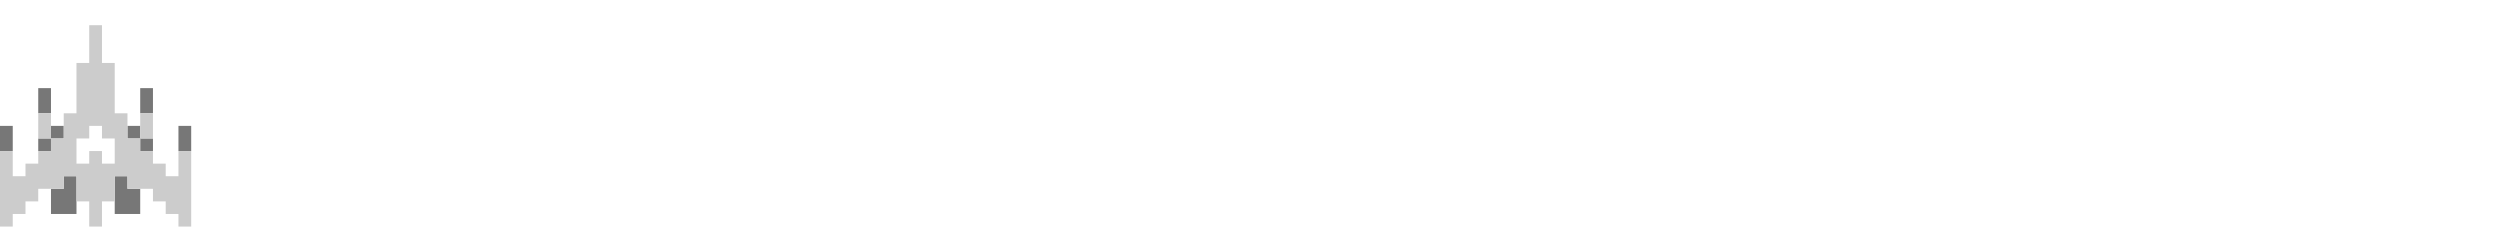
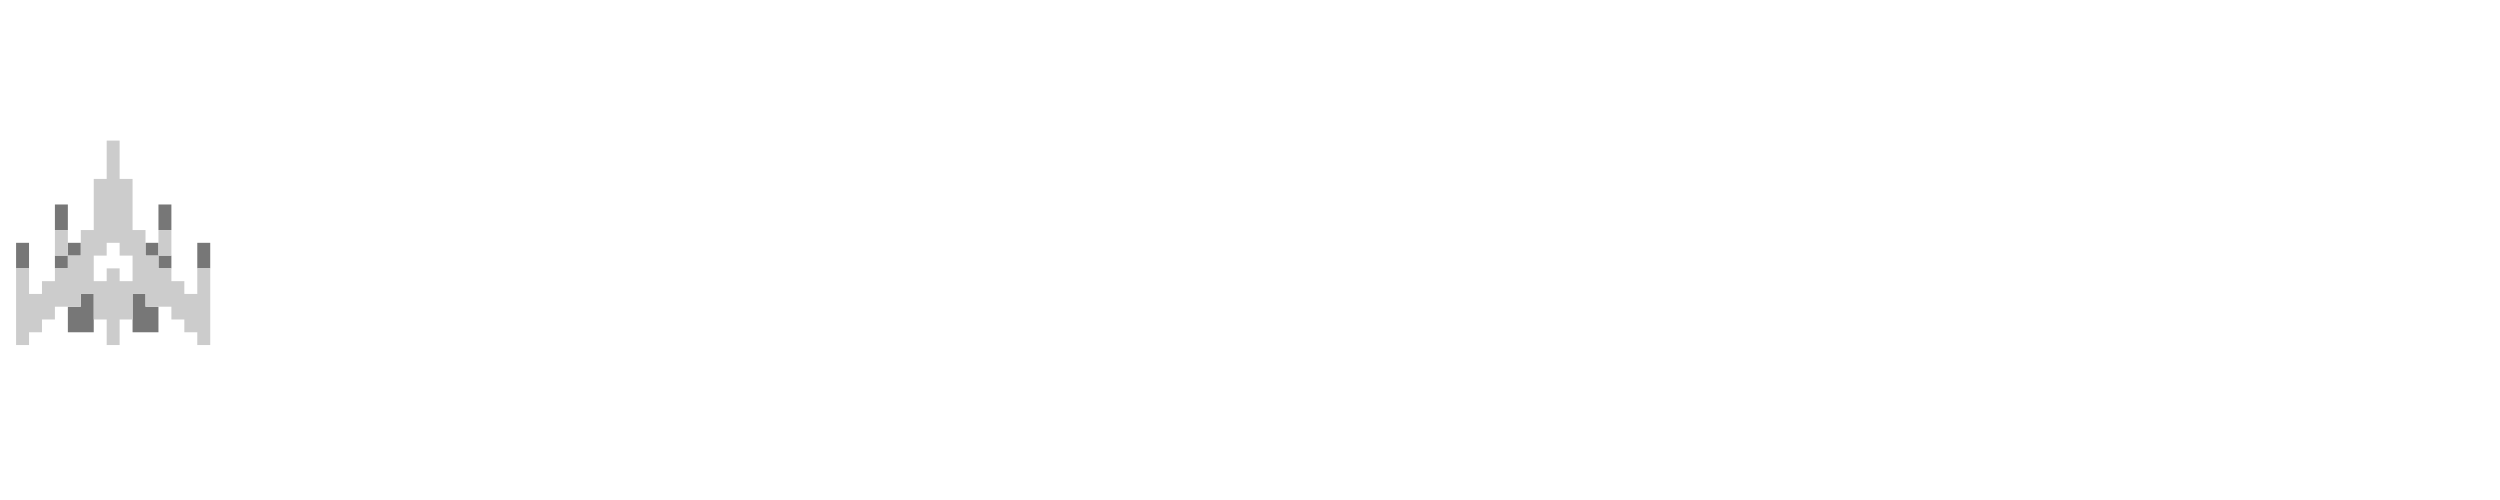
- <svg xmlns="http://www.w3.org/2000/svg">
-   <g transform="matrix(1.073956, 0, 0, 1.060335, -1.960409, -6.863039)">
+ <svg xmlns="http://www.w3.org/2000/svg" viewBox="0 0 200 40">
+   <g transform="matrix(0.82612, 0, 0, 0.815642, -0.221005, 3.920739)">
    <g id="g-1" fill="#6d6d6d" stroke="none" transform="matrix(0.001266, 0, 0, 0.001266, 1.82541, 8.982631)">
      <path d="M3960 13860 l0 -990 495 0 495 0 0 -495 0 -495 495 0 495 0 0 1485 0 1485 -990 0 -990 0 0 -990z" style="fill: rgb(119, 119, 119);" />
      <path d="M8910 13365 l0 -1485 495 0 495 0 0 495 0 495 495 0 495 0 0 990 0 990 -990 0 -990 0 0 -1485z" style="fill: rgb(119, 119, 119);" />
      <path d="M0 8910 l0 -990 495 0 495 0 0 990 0 990 -495 0 -495 0 0 -990z" style="fill: rgb(119, 119, 119);" />
      <path d="M2970 9405 l0 -495 495 0 495 0 0 -495 0 -495 495 0 495 0 0 495 0 495 -495 0 -495 0 0 495 0 495 -495 0 -495 0 0 -495z" style="fill: rgb(119, 119, 119);" />
      <path d="M10890 9405 l0 -495 -495 0 -495 0 0 -495 0 -495 495 0 495 0 0 495 0 495 495 0 495 0 0 495 0 495 -495 0 -495 0 0 -495z" style="fill: rgb(119, 119, 119);" />
      <path d="M13860 8910 l0 -990 495 0 495 0 0 990 0 990 -495 0 -495 0 0 -990z" style="fill: rgb(119, 119, 119);" />
      <path d="M2970 5940 l0 -990 495 0 495 0 0 990 0 990 -495 0 -495 0 0 -990z" style="fill: rgb(119, 119, 119);" />
      <path d="M10890 5940 l0 -990 495 0 495 0 0 990 0 990 -495 0 -495 0 0 -990z" style="fill: rgb(119, 119, 119);" />
    </g>
    <g id="layer2" fill="#bfbfbf" stroke="none" transform="matrix(0.001266, 0, 0, 0.001266, 1.82541, 8.982631)">
      <path d="M0 12870 l0 -2970 495 0 495 0 0 990 0 990 495 0 495 0 0 -495 0 -495 495 0 495 0 0 -495 0 -495 495 0 495 0 0 -495 0 -495 -495 0 -495 0 0 -990 0 -990 495 0 495 0 0 990 0 990 495 0 495 0 0 -990 0 -990 495 0 495 0 0 -1980 0 -1980 495 0 495 0 0 -1485 0 -1485 495 0 495 0 0 1485 0 1485 495 0 495 0 0 1980 0 1980 495 0 495 0 0 990 0 990 495 0 495 0 0 -990 0 -990 495 0 495 0 0 990 0 990 -495 0 -495 0 0 495 0 495 495 0 495 0 0 495 0 495 495 0 495 0 0 495 0 495 495 0 495 0 0 -990 0 -990 495 0 495 0 0 2970 0 2970 -495 0 -495 0 0 -495 0 -495 -495 0 -495 0 0 -495 0 -495 -495 0 -495 0 0 -495 0 -495 -990 0 -990 0 0 -495 0 -495 -495 0 -495 0 0 990 0 990 -495 0 -495 0 0 990 0 990 -495 0 -495 0 0 -990 0 -990 -495 0 -495 0 0 -990 0 -990 -495 0 -495 0 0 495 0 495 -990 0 -990 0 0 495 0 495 -495 0 -495 0 0 495 0 495 -495 0 -495 0 0 495 0 495 -495 0 -495 0 0 -2970z m6930 -2475 l0 -495 495 0 495 0 0 495 0 495 495 0 495 0 0 -990 0 -990 -495 0 -495 0 0 -495 0 -495 -495 0 -495 0 0 495 0 495 -495 0 -495 0 0 990 0 990 495 0 495 0 0 -495z" style="fill: rgb(204, 204, 204);" />
    </g>
  </g>
-   <path d="M 26.686 24.983 L 26.686 24.983 L 28.904 18.532 L 28.904 18.532 C 31.122 19.132 33.154 19.431 35.002 19.431 L 35.002 19.431 L 35.002 19.431 C 36.85 19.431 38.342 19.353 39.477 19.197 L 39.477 19.197 L 39.794 17.243 L 36.507 16.93 L 36.507 16.93 C 33.999 16.695 32.221 16.135 31.174 15.248 L 31.174 15.248 L 31.174 15.248 C 30.136 14.362 29.617 13.111 29.617 11.494 L 29.617 11.494 L 29.617 11.494 C 29.617 10.791 29.696 10.009 29.854 9.148 L 29.854 9.148 L 29.854 9.148 C 30.462 5.812 31.561 3.519 33.154 2.268 L 33.154 2.268 L 33.154 2.268 C 34.756 1.017 37.233 0.391 40.586 0.391 L 40.586 0.391 L 40.586 0.391 C 43.939 0.391 46.896 0.717 49.456 1.368 L 49.456 1.368 L 47.397 7.624 L 47.397 7.624 C 45.1 7.233 43.252 7.038 41.853 7.038 L 41.853 7.038 L 41.853 7.038 C 40.454 7.038 39.266 7.103 38.289 7.233 L 38.289 7.233 L 37.972 9.148 L 40.626 9.423 L 40.626 9.423 C 43.318 9.709 45.232 10.344 46.368 11.326 L 46.368 11.326 L 46.368 11.326 C 47.503 12.299 48.07 13.606 48.07 15.248 L 48.07 15.248 L 48.07 15.248 C 48.07 16.917 47.701 18.637 46.962 20.409 L 46.962 20.409 L 46.962 20.409 C 46.592 21.321 46.187 22.086 45.747 22.702 L 45.747 22.702 L 45.747 22.702 C 45.316 23.312 44.761 23.828 44.084 24.253 L 44.084 24.253 L 44.084 24.253 C 43.415 24.688 42.804 25.014 42.249 25.231 L 42.249 25.231 L 42.249 25.231 C 41.695 25.457 40.995 25.622 40.15 25.727 L 40.15 25.727 L 40.15 25.727 C 38.91 25.909 37.392 26 35.596 26 L 35.596 26 L 35.596 26 C 32.323 26 29.353 25.661 26.686 24.983 Z M 70.879 25.414 L 63.355 25.414 L 64.86 16.773 L 59.197 16.773 L 57.692 25.414 L 50.168 25.414 L 54.524 0.977 L 62.048 0.977 L 60.504 9.618 L 66.166 9.618 L 67.711 0.977 L 75.235 0.977 L 70.879 25.414 Z M 85.767 9.148 L 85.767 9.148 L 83.945 19.314 L 87.074 19.314 L 87.074 19.314 C 88.103 19.314 88.869 19.193 89.371 18.95 L 89.371 18.95 L 89.371 18.95 C 89.872 18.698 90.202 18.128 90.361 17.243 L 90.361 17.243 L 92.182 7.077 L 89.014 7.077 L 89.014 7.077 C 88.011 7.077 87.259 7.198 86.757 7.441 L 86.757 7.441 L 86.757 7.441 C 86.255 7.693 85.925 8.263 85.767 9.148 Z M 90.321 0.391 L 90.321 0.391 L 90.321 0.391 C 93.674 0.391 96.063 1.039 97.489 2.333 L 97.489 2.333 L 97.489 2.333 C 98.914 3.62 99.627 5.604 99.627 8.289 L 99.627 8.289 L 99.627 8.289 C 99.627 10.973 99.197 13.785 98.333 16.721 L 98.333 16.721 L 98.333 16.721 C 97.481 19.65 96.121 21.924 94.255 23.549 L 94.255 23.549 L 94.255 23.549 C 92.399 25.183 89.679 26 86.097 26 L 86.097 26 L 86.097 26 C 82.525 26 80.025 25.357 78.599 24.071 L 78.599 24.071 L 78.599 24.071 C 77.174 22.777 76.461 20.787 76.461 18.102 L 76.461 18.102 L 76.461 18.102 C 76.461 16.825 76.646 15.14 77.015 13.045 L 77.015 13.045 L 77.015 13.045 C 77.385 10.943 77.873 9.132 78.481 7.611 L 78.481 7.611 L 78.481 7.611 C 79.088 6.082 79.906 4.757 80.936 3.636 L 80.936 3.636 L 80.936 3.636 C 82.916 1.473 86.044 0.391 90.321 0.391 Z M 110.715 9.148 L 110.715 9.148 L 108.893 19.314 L 112.022 19.314 L 112.022 19.314 C 113.051 19.314 113.817 19.193 114.319 18.95 L 114.319 18.95 L 114.319 18.95 C 114.82 18.698 115.15 18.128 115.309 17.243 L 115.309 17.243 L 117.13 7.077 L 113.962 7.077 L 113.962 7.077 C 112.959 7.077 112.207 7.198 111.705 7.441 L 111.705 7.441 L 111.705 7.441 C 111.203 7.693 110.873 8.263 110.715 9.148 Z M 115.269 0.391 L 115.269 0.391 L 115.269 0.391 C 118.622 0.391 121.011 1.039 122.437 2.333 L 122.437 2.333 L 122.437 2.333 C 123.862 3.62 124.575 5.604 124.575 8.289 L 124.575 8.289 L 124.575 8.289 C 124.575 10.973 124.143 13.785 123.281 16.721 L 123.281 16.721 L 123.281 16.721 C 122.427 19.65 121.068 21.924 119.203 23.549 L 119.203 23.549 L 119.203 23.549 C 117.345 25.183 114.626 26 111.045 26 L 111.045 26 L 111.045 26 C 107.472 26 104.973 25.357 103.547 24.071 L 103.547 24.071 L 103.547 24.071 C 102.122 22.777 101.409 20.787 101.409 18.102 L 101.409 18.102 L 101.409 18.102 C 101.409 16.825 101.594 15.14 101.963 13.045 L 101.963 13.045 L 101.963 13.045 C 102.333 10.943 102.821 9.132 103.429 7.611 L 103.429 7.611 L 103.429 7.611 C 104.036 6.082 104.854 4.757 105.884 3.636 L 105.884 3.636 L 105.884 3.636 C 107.864 1.473 110.992 0.391 115.269 0.391 Z M 146.789 0.977 L 145.641 7.233 L 140.176 7.233 L 136.968 25.414 L 129.444 25.414 L 132.652 7.233 L 127.227 7.233 L 128.375 0.977 L 146.789 0.977 Z M 156.252 0.821 L 156.252 0.821 L 155.817 3.323 L 155.817 3.323 C 155.79 3.428 154.536 6.882 152.055 13.684 L 152.055 13.684 L 148.293 13.684 L 148.293 4.652 L 148.293 4.652 C 148.293 3.714 148.425 2.516 148.689 1.055 L 148.689 1.055 L 148.689 1.055 C 148.794 0.351 149.322 0 150.273 0 L 150.273 0 L 155.025 0 L 155.025 0 C 155.843 0 156.252 0.273 156.252 0.821 Z M 173.676 10.517 L 172.647 16.186 L 165.123 16.186 L 164.608 19.158 L 173.835 19.158 L 172.726 25.414 L 155.975 25.414 L 160.331 0.977 L 176.884 0.977 L 174.825 7.233 L 166.707 7.233 L 166.152 10.517 L 173.676 10.517 Z M 186.663 13.567 L 184.09 25.414 L 176.249 25.414 L 182.031 0.977 L 191.851 0.977 L 192.563 13.411 L 192.841 13.411 L 197.989 0.977 L 207.81 0.977 L 204.88 25.414 L 196.999 25.414 L 198.661 13.567 L 198.385 13.567 L 193.435 25.414 L 187.692 25.414 L 186.862 13.567 L 186.663 13.567 Z M 220.798 0.977 L 228.322 0.977 L 225.034 19.314 L 227.728 19.314 L 227.728 19.314 C 228.652 19.314 229.312 19.193 229.708 18.95 L 229.708 18.95 L 229.708 18.95 C 230.102 18.698 230.381 18.128 230.539 17.243 L 230.539 17.243 L 233.47 0.977 L 240.992 0.977 L 238.539 14.701 L 238.539 14.701 C 238.143 16.917 237.684 18.702 237.166 20.057 L 237.166 20.057 L 237.166 20.057 C 236.655 21.413 235.938 22.559 235.013 23.498 L 235.013 23.498 L 235.013 23.498 C 234.09 24.436 232.946 25.088 231.582 25.453 L 231.582 25.453 L 231.582 25.453 C 230.226 25.817 228.507 26 226.421 26 L 226.421 26 L 226.421 26 C 223.227 26 220.986 25.522 219.702 24.566 L 219.702 24.566 L 219.702 24.566 C 218.426 23.619 217.788 21.986 217.788 19.666 L 217.788 19.666 L 217.788 19.666 C 217.788 18.389 217.973 16.734 218.343 14.701 L 218.343 14.701 L 220.798 0.977 Z M 254.495 19.509 L 254.495 19.509 L 249.584 19.509 L 248.555 25.414 L 241.032 25.414 L 245.388 0.977 L 257.268 0.977 L 257.268 0.977 C 261.755 0.977 264 3.037 264 7.155 L 264 7.155 L 264 7.155 C 264 9.11 263.723 10.873 263.168 12.446 L 263.168 12.446 L 263.168 12.446 C 262.614 14.027 262.003 15.284 261.334 16.213 L 261.334 16.213 L 261.334 16.213 C 260.656 17.134 259.728 17.916 258.548 18.559 L 258.548 18.559 L 258.548 18.559 C 257.379 19.193 256.027 19.509 254.495 19.509 Z M 253.505 7.233 L 251.764 7.233 L 250.694 13.254 L 252.437 13.254 L 252.437 13.254 C 253.334 13.254 254.013 13.159 254.47 12.967 L 254.47 12.967 L 254.47 12.967 C 254.937 12.768 255.234 12.316 255.367 11.612 L 255.367 11.612 L 255.367 11.612 C 255.71 9.684 255.882 8.627 255.882 8.446 L 255.882 8.446 L 255.882 8.446 C 255.882 7.95 255.684 7.624 255.288 7.468 L 255.288 7.468 L 255.288 7.468 C 254.892 7.311 254.298 7.233 253.505 7.233 L 253.505 7.233 Z" style="white-space: pre; fill: rgb(255, 255, 255);" />
+   <path d="M 19.815 29.034 L 19.815 29.034 L 21.487 24.17 L 21.487 24.17 C 23.159 24.623 24.691 24.848 26.084 24.848 L 26.084 24.848 L 26.084 24.848 C 27.477 24.848 28.602 24.789 29.457 24.672 L 29.457 24.672 L 29.696 23.199 L 27.218 22.963 L 27.218 22.963 C 25.328 22.785 23.987 22.364 23.198 21.694 L 23.198 21.694 L 23.198 21.694 C 22.416 21.027 22.024 20.083 22.024 18.865 L 22.024 18.865 L 22.024 18.865 C 22.024 18.335 22.084 17.745 22.203 17.096 L 22.203 17.096 L 22.203 17.096 C 22.661 14.582 23.49 12.853 24.691 11.91 L 24.691 11.91 L 24.691 11.91 C 25.898 10.966 27.766 10.495 30.293 10.495 L 30.293 10.495 L 30.293 10.495 C 32.821 10.495 35.05 10.741 36.98 11.231 L 36.98 11.231 L 35.427 15.948 L 35.427 15.948 C 33.696 15.653 32.303 15.506 31.249 15.506 L 31.249 15.506 L 31.249 15.506 C 30.193 15.506 29.298 15.555 28.562 15.653 L 28.562 15.653 L 28.322 17.096 L 30.324 17.303 L 30.324 17.303 C 32.353 17.519 33.796 17.998 34.652 18.738 L 34.652 18.738 L 34.652 18.738 C 35.508 19.472 35.935 20.457 35.935 21.694 L 35.935 21.694 L 35.935 21.694 C 35.935 22.953 35.657 24.249 35.1 25.585 L 35.1 25.585 L 35.1 25.585 C 34.821 26.273 34.515 26.849 34.184 27.314 L 34.184 27.314 L 34.184 27.314 C 33.858 27.773 33.441 28.162 32.93 28.483 L 32.93 28.483 L 32.93 28.483 C 32.426 28.811 31.965 29.057 31.547 29.22 L 31.547 29.22 L 31.547 29.22 C 31.129 29.39 30.602 29.515 29.965 29.594 L 29.965 29.594 L 29.965 29.594 C 29.03 29.731 27.885 29.8 26.532 29.8 L 26.532 29.8 L 26.532 29.8 C 24.064 29.8 21.825 29.544 19.815 29.034 Z M 53.129 29.358 L 47.458 29.358 L 48.592 22.844 L 44.323 22.844 L 43.188 29.358 L 37.517 29.358 L 40.801 10.937 L 46.472 10.937 L 45.309 17.45 L 49.577 17.45 L 50.741 10.937 L 56.413 10.937 L 53.129 29.358 Z M 64.353 17.096 L 64.353 17.096 L 62.979 24.76 L 65.338 24.76 L 65.338 24.76 C 66.114 24.76 66.691 24.669 67.07 24.485 L 67.07 24.485 L 67.07 24.485 C 67.447 24.295 67.696 23.866 67.815 23.199 L 67.815 23.199 L 69.188 15.535 L 66.8 15.535 L 66.8 15.535 C 66.045 15.535 65.477 15.626 65.099 15.81 L 65.099 15.81 L 65.099 15.81 C 64.721 16 64.472 16.429 64.353 17.096 Z M 67.786 10.495 L 67.786 10.495 L 67.786 10.495 C 70.313 10.495 72.115 10.983 73.19 11.959 L 73.19 11.959 L 73.19 11.959 C 74.264 12.929 74.801 14.425 74.801 16.448 L 74.801 16.448 L 74.801 16.448 C 74.801 18.472 74.476 20.592 73.826 22.805 L 73.826 22.805 L 73.826 22.805 C 73.183 25.013 72.158 26.728 70.751 27.953 L 70.751 27.953 L 70.751 27.953 C 69.352 29.185 67.302 29.8 64.601 29.8 L 64.601 29.8 L 64.601 29.8 C 61.909 29.8 60.024 29.315 58.949 28.346 L 58.949 28.346 L 58.949 28.346 C 57.875 27.371 57.337 25.87 57.337 23.847 L 57.337 23.847 L 57.337 23.847 C 57.337 22.883 57.476 21.613 57.755 20.034 L 57.755 20.034 L 57.755 20.034 C 58.034 18.45 58.402 17.085 58.86 15.938 L 58.86 15.938 L 58.86 15.938 C 59.318 14.784 59.934 13.786 60.71 12.941 L 60.71 12.941 L 60.71 12.941 C 62.204 11.31 64.562 10.495 67.786 10.495 Z M 83.159 17.096 L 83.159 17.096 L 81.786 24.76 L 84.145 24.76 L 84.145 24.76 C 84.92 24.76 85.499 24.669 85.877 24.485 L 85.877 24.485 L 85.877 24.485 C 86.254 24.295 86.503 23.866 86.623 23.199 L 86.623 23.199 L 87.996 15.535 L 85.607 15.535 L 85.607 15.535 C 84.852 15.535 84.284 15.626 83.906 15.81 L 83.906 15.81 L 83.906 15.81 C 83.528 16 83.279 16.429 83.159 17.096 Z M 86.592 10.495 L 86.592 10.495 L 86.592 10.495 C 89.121 10.495 90.921 10.983 91.996 11.959 L 91.996 11.959 L 91.996 11.959 C 93.07 12.929 93.608 14.425 93.608 16.448 L 93.608 16.448 L 93.608 16.448 C 93.608 18.472 93.283 20.592 92.633 22.805 L 92.633 22.805 L 92.633 22.805 C 91.989 25.013 90.964 26.728 89.559 27.953 L 89.559 27.953 L 89.559 27.953 C 88.157 29.185 86.108 29.8 83.408 29.8 L 83.408 29.8 L 83.408 29.8 C 80.715 29.8 78.831 29.315 77.757 28.346 L 77.757 28.346 L 77.757 28.346 C 76.681 27.371 76.144 25.87 76.144 23.847 L 76.144 23.847 L 76.144 23.847 C 76.144 22.883 76.284 21.613 76.562 20.034 L 76.562 20.034 L 76.562 20.034 C 76.841 18.45 77.209 17.085 77.667 15.938 L 77.667 15.938 L 77.667 15.938 C 78.125 14.784 78.741 13.786 79.518 12.941 L 79.518 12.941 L 79.518 12.941 C 81.01 11.31 83.368 10.495 86.592 10.495 Z M 110.354 10.937 L 109.489 15.653 L 105.369 15.653 L 102.95 29.358 L 97.278 29.358 L 99.697 15.653 L 95.607 15.653 L 96.473 10.937 L 110.354 10.937 Z M 117.488 10.819 L 117.488 10.819 L 117.159 12.705 L 117.159 12.705 C 117.139 12.784 116.194 15.388 114.323 20.515 L 114.323 20.515 L 111.488 20.515 L 111.488 13.706 L 111.488 13.706 C 111.488 13 111.587 12.096 111.786 10.996 L 111.786 10.996 L 111.786 10.996 C 111.865 10.465 112.263 10.2 112.981 10.2 L 112.981 10.2 L 116.563 10.2 L 116.563 10.2 C 117.179 10.2 117.488 10.406 117.488 10.819 Z M 130.623 18.128 L 129.846 22.402 L 124.175 22.402 L 123.787 24.642 L 130.742 24.642 L 129.906 29.358 L 117.279 29.358 L 120.563 10.937 L 133.041 10.937 L 131.489 15.653 L 125.369 15.653 L 124.95 18.128 L 130.623 18.128 Z M 140.413 20.427 L 138.473 29.358 L 132.562 29.358 L 136.921 10.937 L 144.324 10.937 L 144.86 20.31 L 145.07 20.31 L 148.951 10.937 L 156.354 10.937 L 154.146 29.358 L 148.205 29.358 L 149.457 20.427 L 149.249 20.427 L 145.518 29.358 L 141.188 29.358 L 140.563 20.427 L 140.413 20.427 Z M 166.146 10.937 L 171.817 10.937 L 169.339 24.76 L 171.369 24.76 L 171.369 24.76 C 172.066 24.76 172.564 24.669 172.862 24.485 L 172.862 24.485 L 172.862 24.485 C 173.16 24.295 173.369 23.866 173.489 23.199 L 173.489 23.199 L 175.698 10.937 L 181.368 10.937 L 179.52 21.282 L 179.52 21.282 C 179.221 22.953 178.875 24.298 178.484 25.319 L 178.484 25.319 L 178.484 25.319 C 178.099 26.343 177.559 27.206 176.861 27.914 L 176.861 27.914 L 176.861 27.914 C 176.165 28.621 175.303 29.112 174.275 29.387 L 174.275 29.387 L 174.275 29.387 C 173.253 29.662 171.957 29.8 170.384 29.8 L 170.384 29.8 L 170.384 29.8 C 167.976 29.8 166.287 29.439 165.32 28.719 L 165.32 28.719 L 165.32 28.719 C 164.357 28.005 163.876 26.774 163.876 25.025 L 163.876 25.025 L 163.876 25.025 C 163.876 24.062 164.016 22.815 164.294 21.282 L 164.294 21.282 L 166.146 10.937 Z M 191.547 24.907 L 191.547 24.907 L 187.846 24.907 L 187.07 29.358 L 181.398 29.358 L 184.682 10.937 L 193.638 10.937 L 193.638 10.937 C 197.021 10.937 198.713 12.489 198.713 15.594 L 198.713 15.594 L 198.713 15.594 C 198.713 17.068 198.504 18.397 198.086 19.583 L 198.086 19.583 L 198.086 19.583 C 197.668 20.774 197.208 21.722 196.703 22.423 L 196.703 22.423 L 196.703 22.423 C 196.192 23.116 195.493 23.706 194.603 24.19 L 194.603 24.19 L 194.603 24.19 C 193.722 24.669 192.703 24.907 191.547 24.907 Z M 190.801 15.653 L 189.489 15.653 L 188.683 20.191 L 189.996 20.191 L 189.996 20.191 C 190.672 20.191 191.185 20.12 191.529 19.976 L 191.529 19.976 L 191.529 19.976 C 191.88 19.826 192.105 19.485 192.205 18.953 L 192.205 18.953 L 192.205 18.953 C 192.464 17.5 192.593 16.703 192.593 16.567 L 192.593 16.567 L 192.593 16.567 C 192.593 16.193 192.444 15.948 192.145 15.83 L 192.145 15.83 L 192.145 15.83 C 191.847 15.712 191.399 15.653 190.801 15.653 L 190.801 15.653 Z" style="white-space: pre; fill: rgb(255, 255, 255);" />
</svg>
